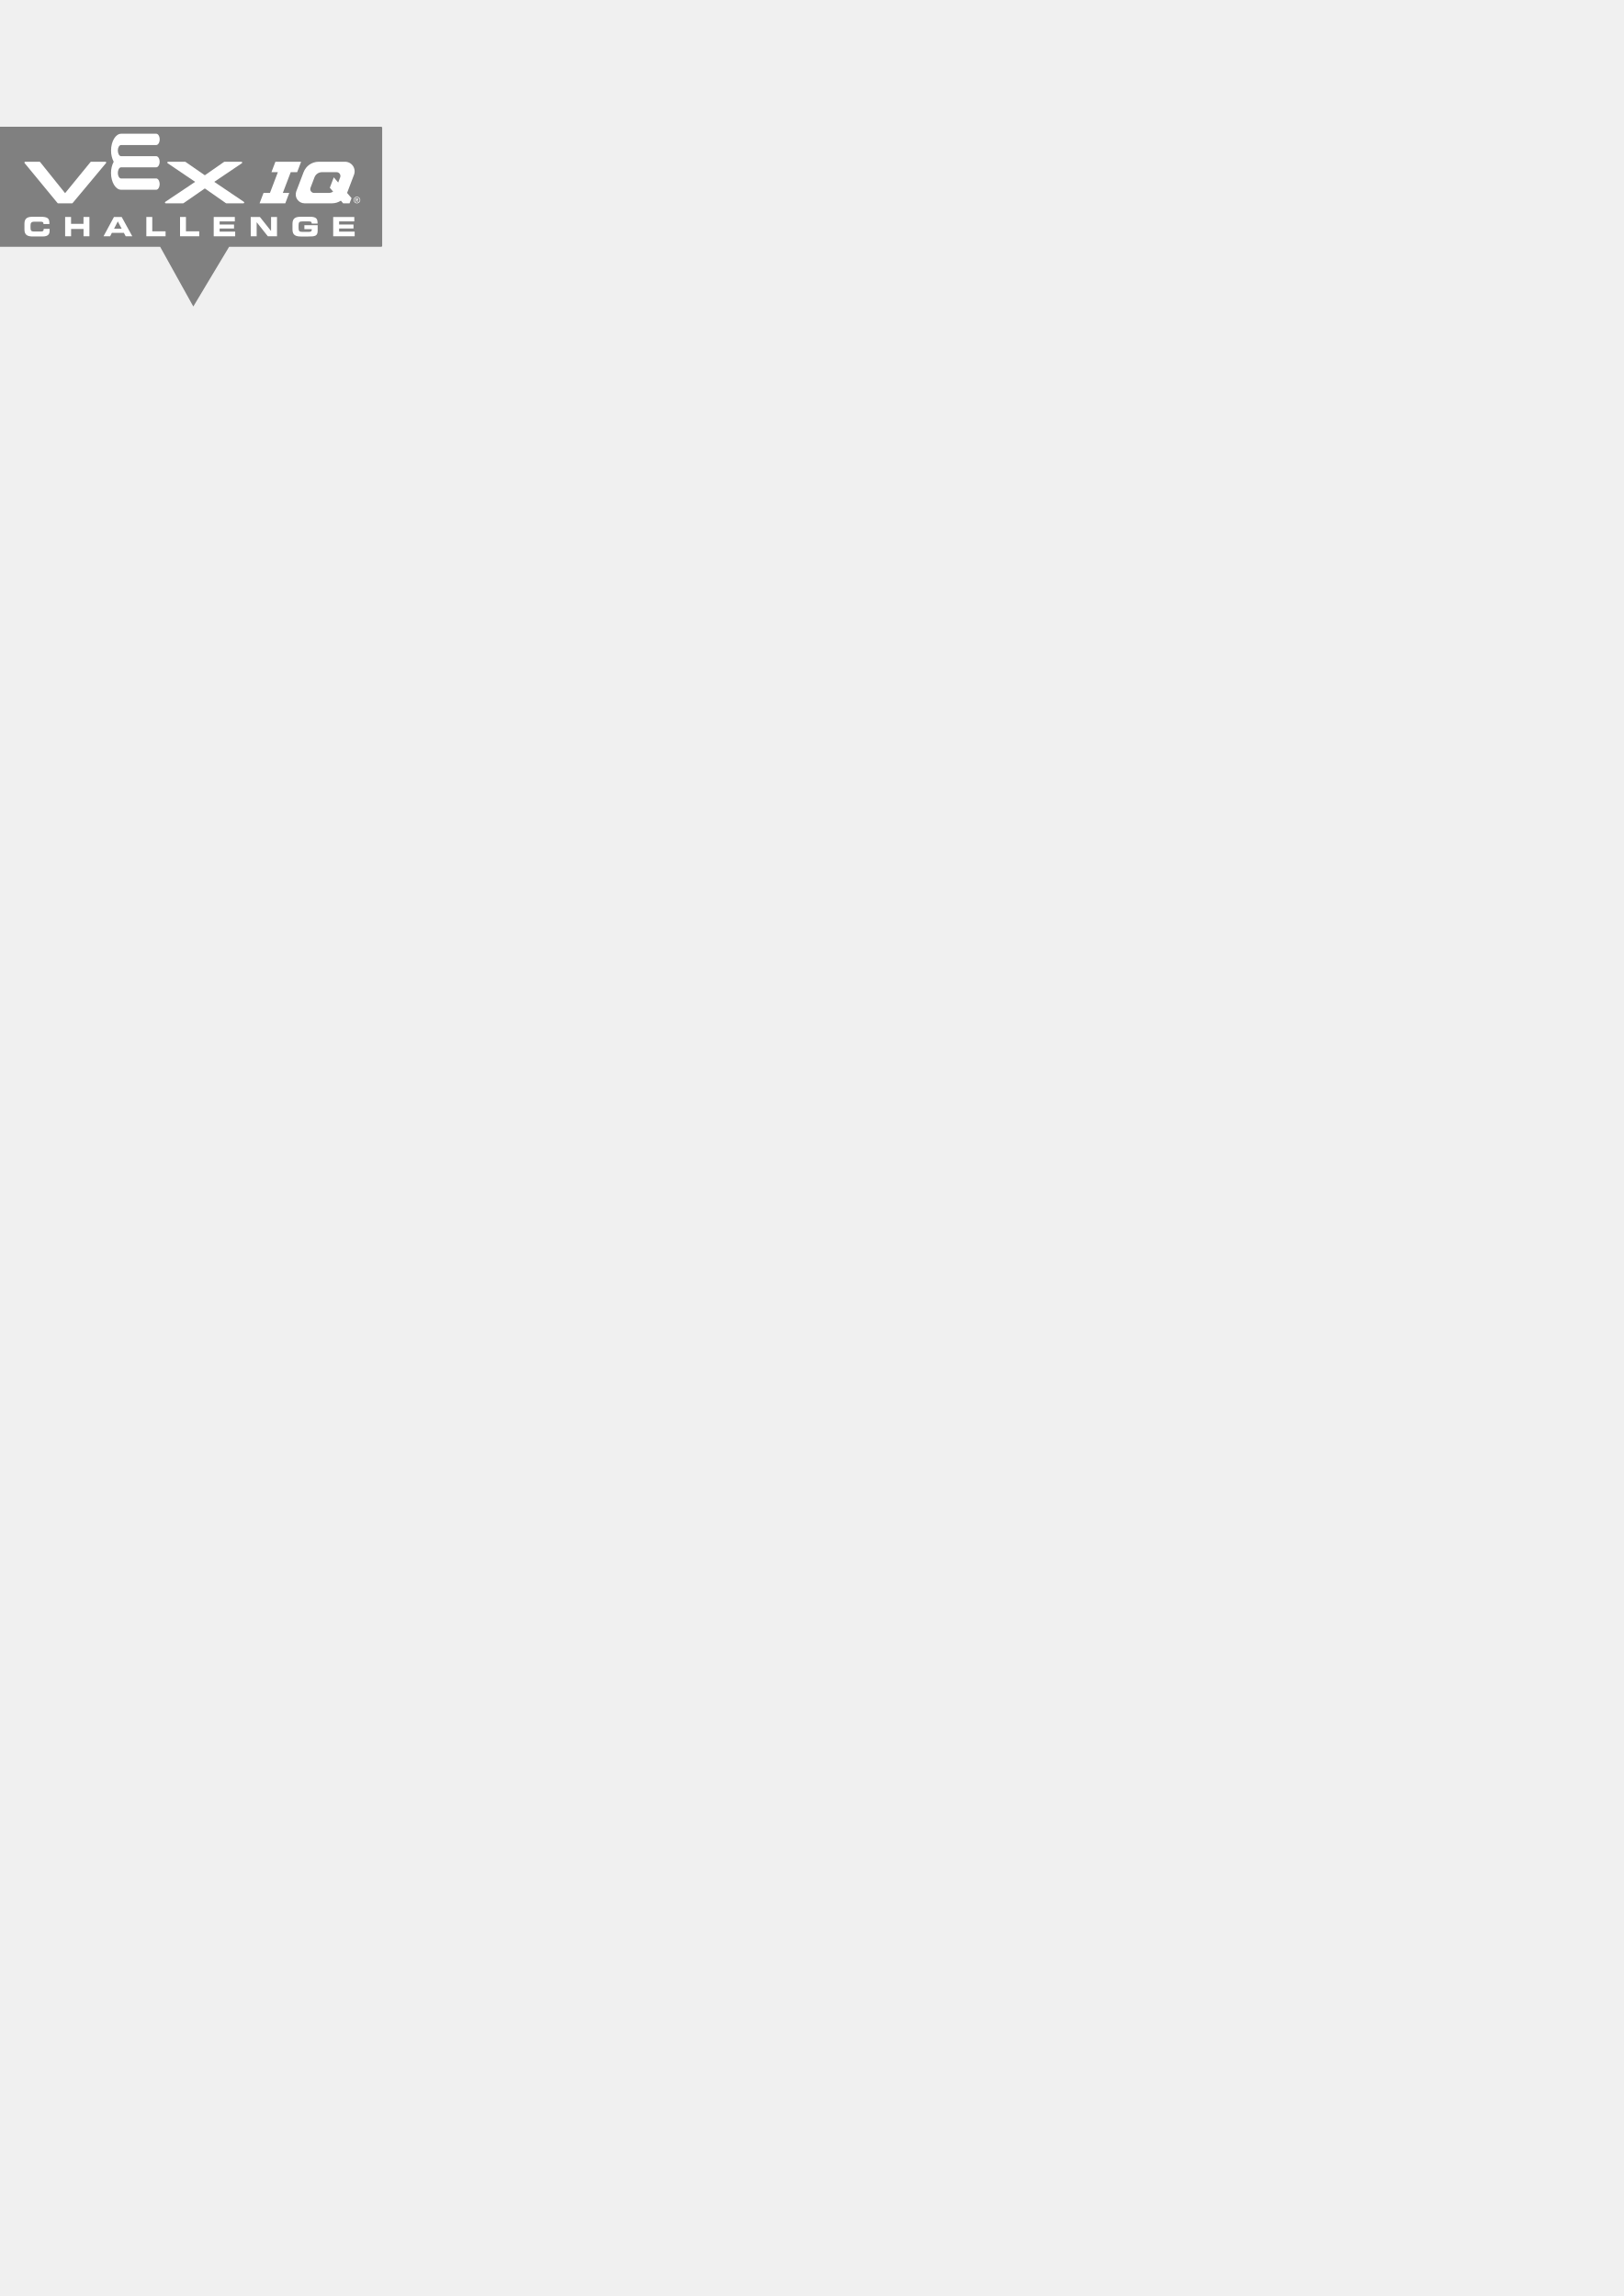
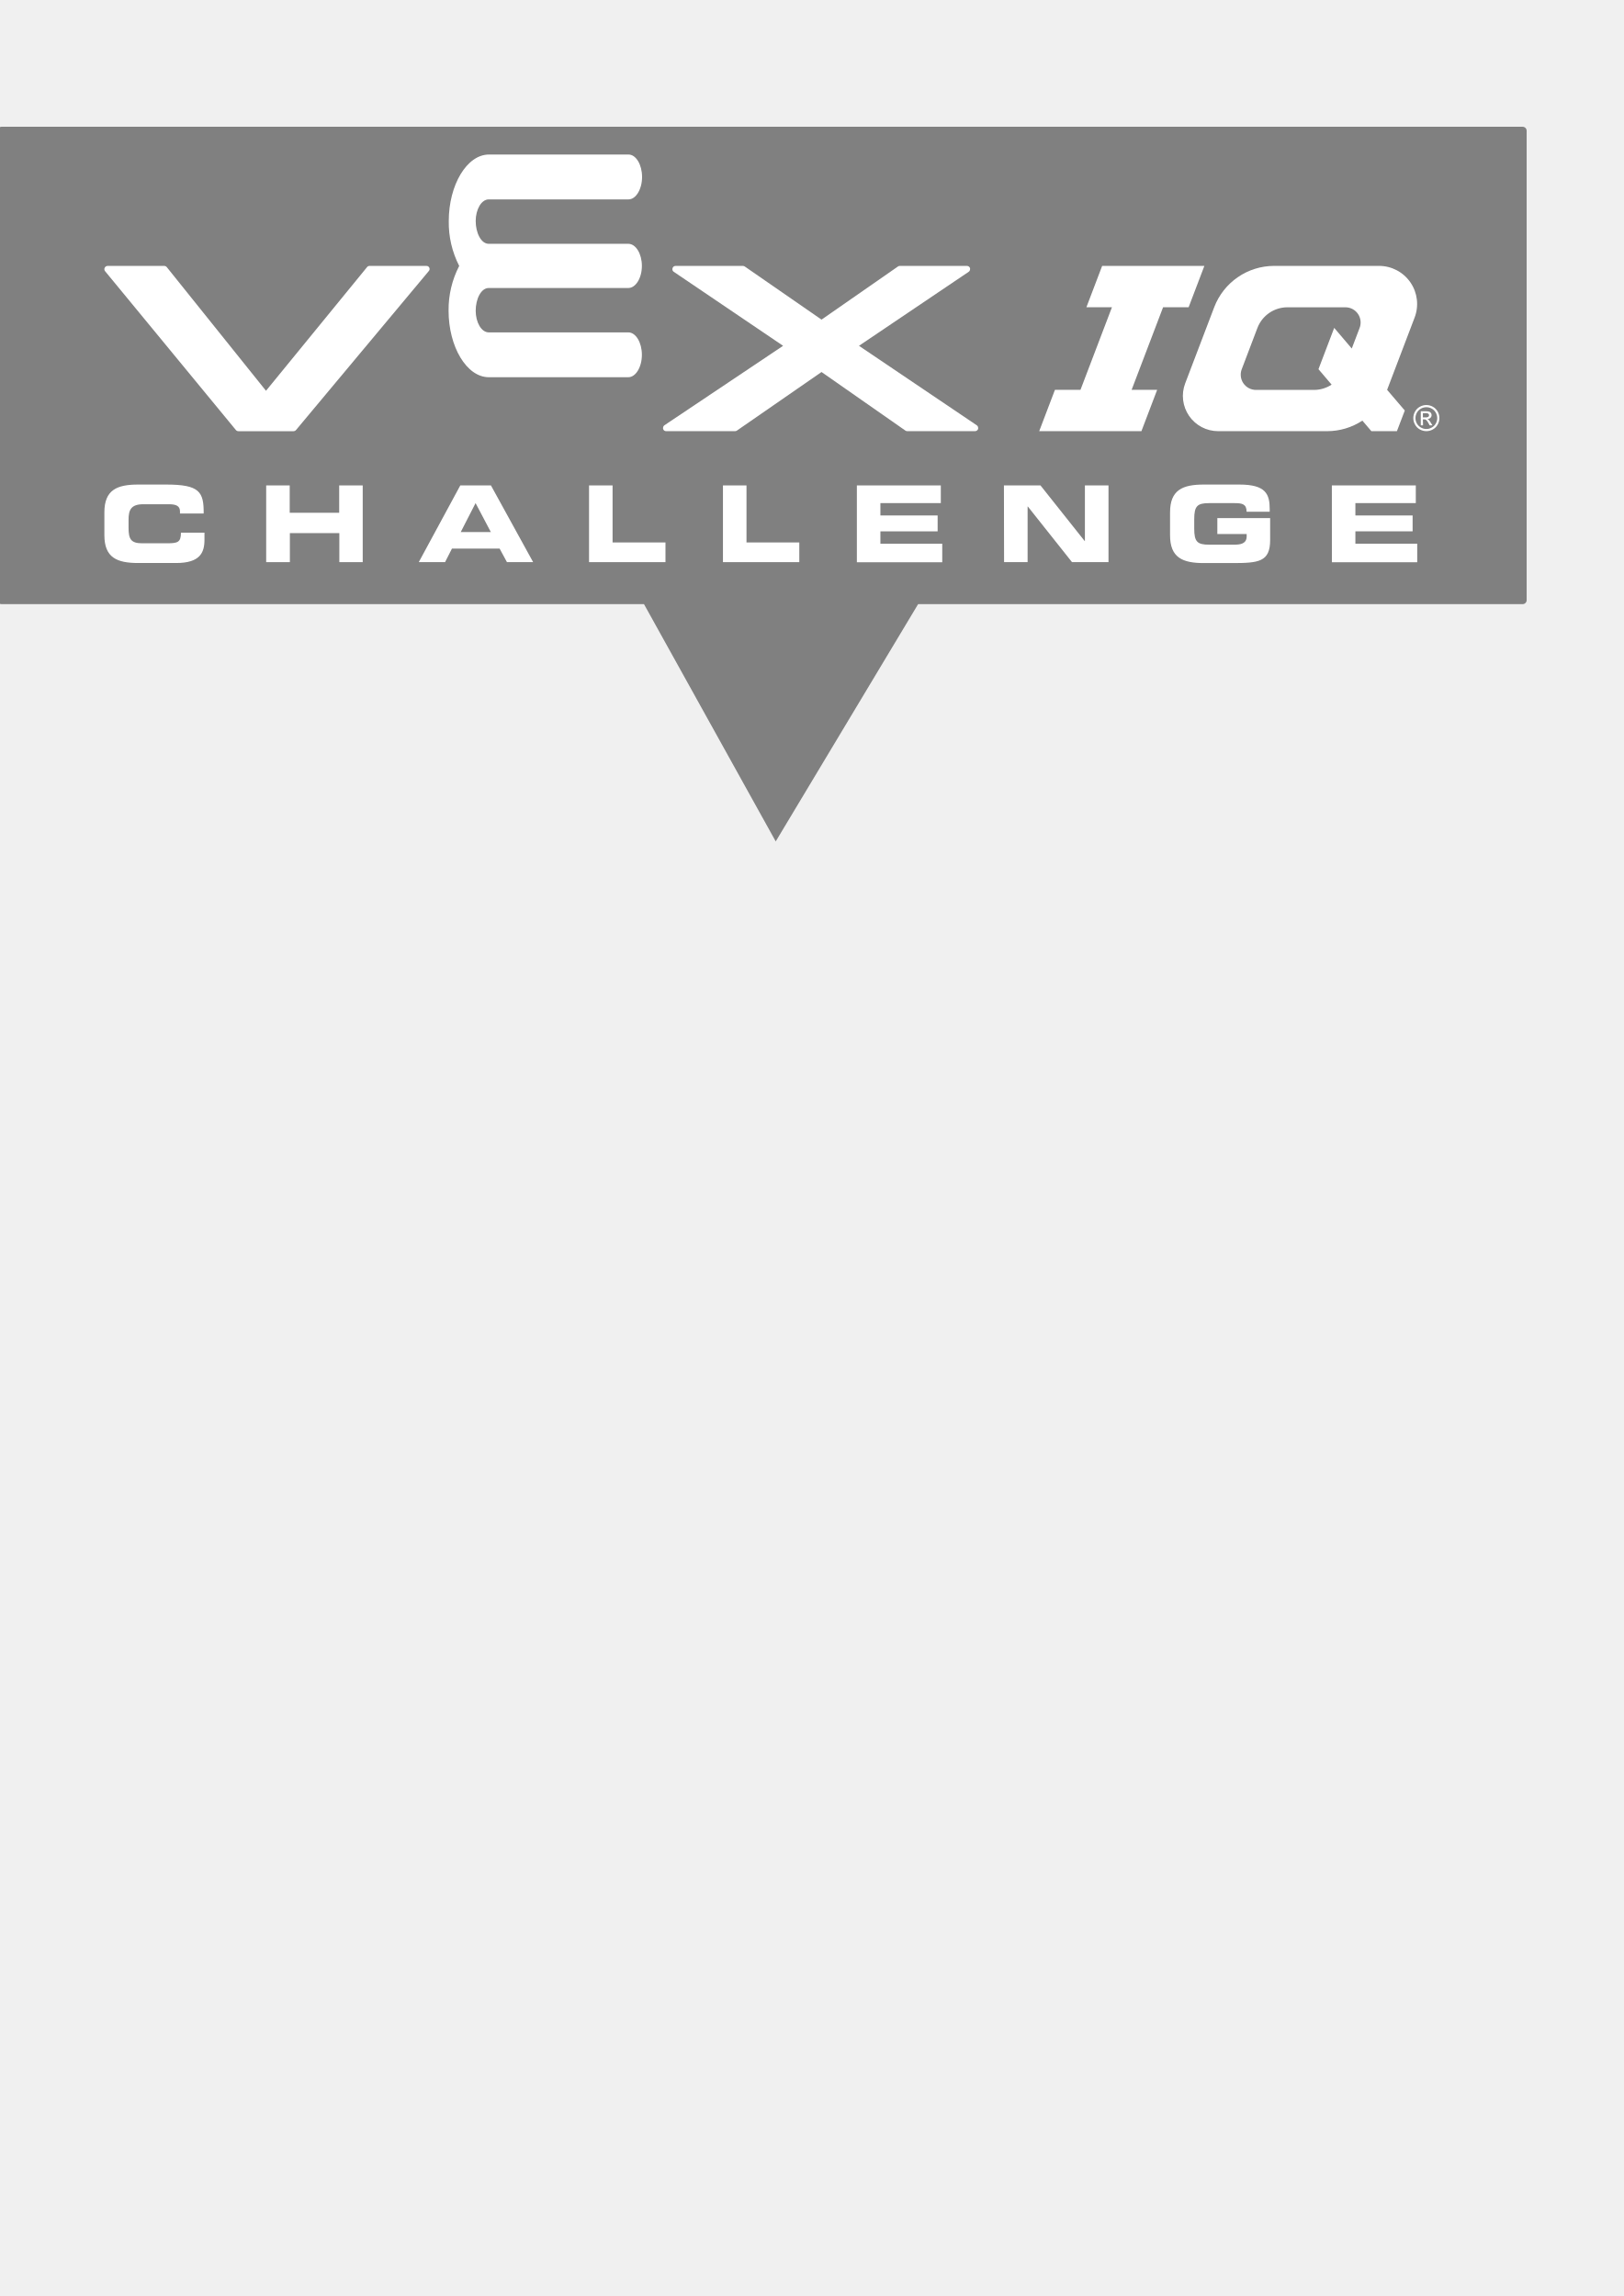
<svg xmlns="http://www.w3.org/2000/svg" width="210mm" height="297mm" viewBox="0 0 210 297" version="1.1" id="svg151">
  <defs id="defs148" />
-   <g id="layer2" style="display:inline">
-     <path id="path427" style="stroke-width:0.265;fill:#808080" transform="rotate(-1.729097,27.77357,-63.43512)" d="m 21.892,39.518 -2.121,-4.108 -2.121,-4.108 4.617,0.217 4.617,0.217 -2.497,3.89 z M -2.579,15.516 46.879,17.009 c 0.073,0.002 0.129,0.062 0.127,0.135 l -0.461,15.263 c -0.002,0.073 -0.062,0.129 -0.135,0.127 L -3.047,31.041 c -0.073,-0.002 -0.129,-0.062 -0.127,-0.135 l 0.461,-15.263 c 0.002,-0.073 0.062,-0.129 0.135,-0.127 z" />
+   <g id="layer2" style="display:inline" transform="matrix(4.247774,0,0,4.247774,1.018619,-53.25001)">
+     <path id="path427" style="fill:#808080;stroke-width:0.248" d="m 23.379,38.159 -2.1,-3.783 -2.1,-3.783 4.326,0.073 4.326,0.073 -2.226,3.71 z M -0.191,16.396 H 46.12 c 0.068,8e-6 0.123,0.055 0.123,0.123 v 14.292 c -8e-6,0.068 -0.055,0.123 -0.123,0.123 H -0.191 c -0.068,-7e-6 -0.123,-0.055 -0.123,-0.123 l 3e-8,-14.292 c -9.5e-7,-0.068 0.055,-0.123 0.123,-0.123 z" />
  </g>
-   <g id="layer1">
+   <g id="layer1" transform="matrix(3.975657,0,0,3.975657,0.9332731,-48.78842)">
    <g id="Artwork" transform="matrix(0.1005859,0,0,0.1005859,1.526416,15.66539)" style="display:inline">
      <path class="cls-1" d="m 16.25,132 c 0,-7.27 4.08,-9 10.94,-9 h 9 c 10.83,0 12.24,2.33 12.17,9.36 H 40.7 v -0.69 c 0,-1.78 -1.31,-2.3 -3.57,-2.3 h -8.3 c -4,0 -4.76,1.89 -4.76,5 V 137 c 0,3.6 0.75,5 4.35,5 h 8.13 c 3.43,0 4.46,-0.34 4.46,-3.43 h 7.61 v 2.33 c 0,4.19 -1.51,7.48 -9.16,7.48 H 27.19 c -6.86,0 -10.94,-1.72 -10.94,-9 z" id="path6" style="fill:#ffffff" />
      <path class="cls-1" d="m 68.58,123.28 h 7.61 v 8.85 h 16 v -8.85 h 7.61 v 24.82 h -7.56 v -9.39 h -16 v 9.39 h -7.66 z" id="path8" style="fill:#ffffff" />
      <path class="cls-1" d="m 131.36,123.28 h 9.91 l 13.65,24.82 h -8.47 l -2.37,-4.38 h -15.42 l -2.23,4.38 h -8.5 z m 0.14,15.09 h 9.74 L 136.3,129 Z" id="path10" style="fill:#ffffff" />
      <path class="cls-1" d="m 173,123.28 h 7.61 v 18.45 h 17.11 v 6.37 H 173 Z" id="path12" style="fill:#ffffff" />
      <path class="cls-1" d="m 216.31,123.28 h 7.61 v 18.45 H 241 v 6.37 h -24.69 z" id="path14" style="fill:#ffffff" />
      <path class="cls-1" d="m 259.62,123.28 h 27.15 V 129 h -19.54 v 4 h 18.51 v 5.14 h -18.51 v 4 h 20 v 6 h -27.61 z" id="path16" style="fill:#ffffff" />
      <path class="cls-1" d="M 307.18,123.28 H 319 l 14.3,18 h 0.07 v -18 H 341 v 24.82 h -11.8 l -14.29,-18 h -0.07 v 18 h -7.61 z" id="path18" style="fill:#ffffff" />
      <path class="cls-1" d="m 360.91,132 c 0,-7.27 4.08,-9 10.94,-9 h 11.45 c 8.64,0 9.84,3.12 9.84,8 v 0.79 h -7.48 c 0,-2.47 -1.4,-2.78 -3.84,-2.78 h -8.26 c -3.84,0 -4.83,0.93 -4.83,5.18 v 3.09 c 0,4.25 1,5.17 4.83,5.17 h 8.13 c 2,0 4,-0.31 4,-2.71 V 139 h -9.49 v -5.14 h 17.08 v 7.06 c 0,7.13 -3.71,7.48 -12.28,7.48 h -9.15 c -6.86,0 -10.94,-1.72 -10.94,-9 z" id="path20" style="fill:#ffffff" />
      <path class="cls-1" d="m 413.24,123.28 h 27.15 V 129 h -19.54 v 4 h 18.51 v 5.14 h -18.51 v 4 h 20 v 6 h -27.6 z" id="path22" style="fill:#ffffff" />
      <g id="IQ_Print" data-name="IQ Print">
-         <polygon class="cls-1" points="358.66,65.64 366.92,65.64 372.01,52.27 338.95,52.27 333.86,65.64 342.12,65.64 331.94,92.36 323.68,92.36 318.59,105.73 351.65,105.73 356.74,92.36 348.48,92.36 " id="polygon24" style="fill:#ffffff" />
+         <polygon class="cls-1" points="333.86,65.64 342.12,65.64 331.94,92.36 323.68,92.36 318.59,105.73 351.65,105.73 356.74,92.36 348.48,92.36 358.66,65.64 366.92,65.64 372.01,52.27 338.95,52.27 " id="polygon24" style="fill:#ffffff" />
        <path class="cls-1" d="m 428.51,52.27 h -33.93 a 20.75,20.75 0 0 0 -19.39,13.37 v 0 l -9.39,24.64 a 11.4,11.4 0 0 0 10.65,15.45 h 35.27 a 20.69,20.69 0 0 0 11.39,-3.41 l 2.91,3.41 h 8.26 l 2.55,-6.68 -5.72,-6.69 L 440,69 A 12.32,12.32 0 0 0 428.51,52.27 Z M 414,72.32 l -5.09,13.36 4.25,5 a 10.4,10.4 0 0 1 -5.69,1.71 H 388.7 a 4.93,4.93 0 0 1 -4.61,-6.69 v 0 l 5.08,-13.37 a 10.39,10.39 0 0 1 9.7,-6.67 h 18.75 a 4.92,4.92 0 0 1 4.6,6.68 L 419.68,79 Z" id="path26" style="fill:#ffffff" />
        <path class="cls-1" d="m 273.49,52.28 a 1,1 0 0 0 -0.59,0.19 L 248.19,69.65 223.37,52.47 a 1.09,1.09 0 0 0 -0.6,-0.19 H 201 a 1,1 0 0 0 -1,0.74 1.12,1.12 0 0 0 -0.05,0.31 1,1 0 0 0 0.46,0.86 l 35.35,23.93 -38.36,25.69 a 1.06,1.06 0 0 0 -0.46,0.87 1,1 0 0 0 0,0.3 1,1 0 0 0 1,0.75 h 22.3 a 1,1 0 0 0 0.59,-0.19 l 27.36,-18.94 27.12,18.94 a 1,1 0 0 0 0.6,0.19 h 21.93 a 1.06,1.06 0 0 0 1,-0.74 1.1,1.1 0 0 0 0,-0.31 1,1 0 0 0 -0.46,-0.86 L 260.3,78.12 295.77,54.19 a 1,1 0 0 0 0.46,-0.86 1.65,1.65 0 0 0 0,-0.31 1.05,1.05 0 0 0 -1,-0.74 z" id="path28" style="fill:#ffffff" />
        <path class="cls-1" d="m 102,52.28 a 1,1 0 0 0 -0.8,0.39 l -32.68,40 -32.09,-40 A 1.07,1.07 0 0 0 35.61,52.28 H 17.3 a 1.05,1.05 0 0 0 -0.95,0.6 1,1 0 0 0 0.14,1.12 l 42.29,51.36 a 1.06,1.06 0 0 0 0.81,0.38 h 17.83 a 1.06,1.06 0 0 0 0.81,-0.38 L 121.12,54 a 1,1 0 0 0 -0.8,-1.72 z" id="path30" style="fill:#ffffff" />
        <path class="cls-1" d="m 131,52.27 a 30.78,30.78 0 0 1 -3.37,-14.5 c 0,-11.69 5.86,-21.52 13,-21.52 h 45.14 c 2.41,0 4.38,3.28 4.38,7.25 0,3.97 -2,7.26 -4.38,7.26 h -45.2 c -2.4,0 -4.23,3.27 -4.23,7 0,3.73 1.69,7.37 4.23,7.37 h 45.14 c 2.41,0 4.38,3.22 4.38,7.14 v 0 c 0,3.92 -2,7.15 -4.38,7.15 h -45.14 c -2.54,0 -4.23,3.62 -4.23,7.36 0,3.74 1.83,7 4.23,7 h 45.14 c 2.41,0 4.38,3.27 4.38,7.25 0,3.98 -2,7.25 -4.38,7.25 h -45.14 c -7.13,0 -13,-9.82 -13,-21.52 A 30.81,30.81 0 0 1 131,52.29 Z" id="path32" style="fill:#ffffff" />
        <path class="cls-1" d="m 442.68,101.91 h 0.43 a 0.9,0.9 0 0 1 0.59,0.16 3.55,3.55 0 0 1 0.77,1.05 l 0.4,0.72 h 0.9 l -0.56,-0.89 a 5.18,5.18 0 0 0 -0.67,-0.9 1.23,1.23 0 0 0 -0.39,-0.24 1.4,1.4 0 0 0 1,-0.42 1.22,1.22 0 0 0 0.35,-0.87 1.17,1.17 0 0 0 -0.21,-0.66 1.08,1.08 0 0 0 -0.57,-0.44 4,4 0 0 0 -1.16,-0.13 H 442 v 4.55 h 0.73 z m 0,-2 h 0.84 a 2.3,2.3 0 0 1 0.73,0.08 0.62,0.62 0 0 1 0.31,0.24 0.55,0.55 0 0 1 0.11,0.36 0.6,0.6 0 0 1 -0.23,0.5 1.39,1.39 0 0 1 -0.87,0.19 h -0.89 z" id="path34" style="fill:#ffffff" />
        <path class="cls-1" d="m 441.7,105.17 a 4.22,4.22 0 0 0 4.2,0 3.87,3.87 0 0 0 1.56,-1.57 4.18,4.18 0 0 0 0.56,-2.09 4.3,4.3 0 0 0 -0.56,-2.13 4,4 0 0 0 -1.58,-1.56 4.26,4.26 0 0 0 -4.15,0 3.89,3.89 0 0 0 -1.58,1.56 4.31,4.31 0 0 0 -0.57,2.13 4.18,4.18 0 0 0 0.56,2.09 3.87,3.87 0 0 0 1.56,1.57 z m -0.95,-5.43 a 3.33,3.33 0 0 1 1.32,-1.31 3.55,3.55 0 0 1 3.46,0 3.26,3.26 0 0 1 1.32,1.31 3.64,3.64 0 0 1 0.47,1.77 3.54,3.54 0 0 1 -0.46,1.74 3.37,3.37 0 0 1 -1.31,1.31 3.49,3.49 0 0 1 -3.5,0 3.37,3.37 0 0 1 -1.31,-1.31 3.54,3.54 0 0 1 -0.46,-1.74 3.64,3.64 0 0 1 0.47,-1.77 z" id="path36" style="fill:#ffffff" />
      </g>
    </g>
  </g>
</svg>
